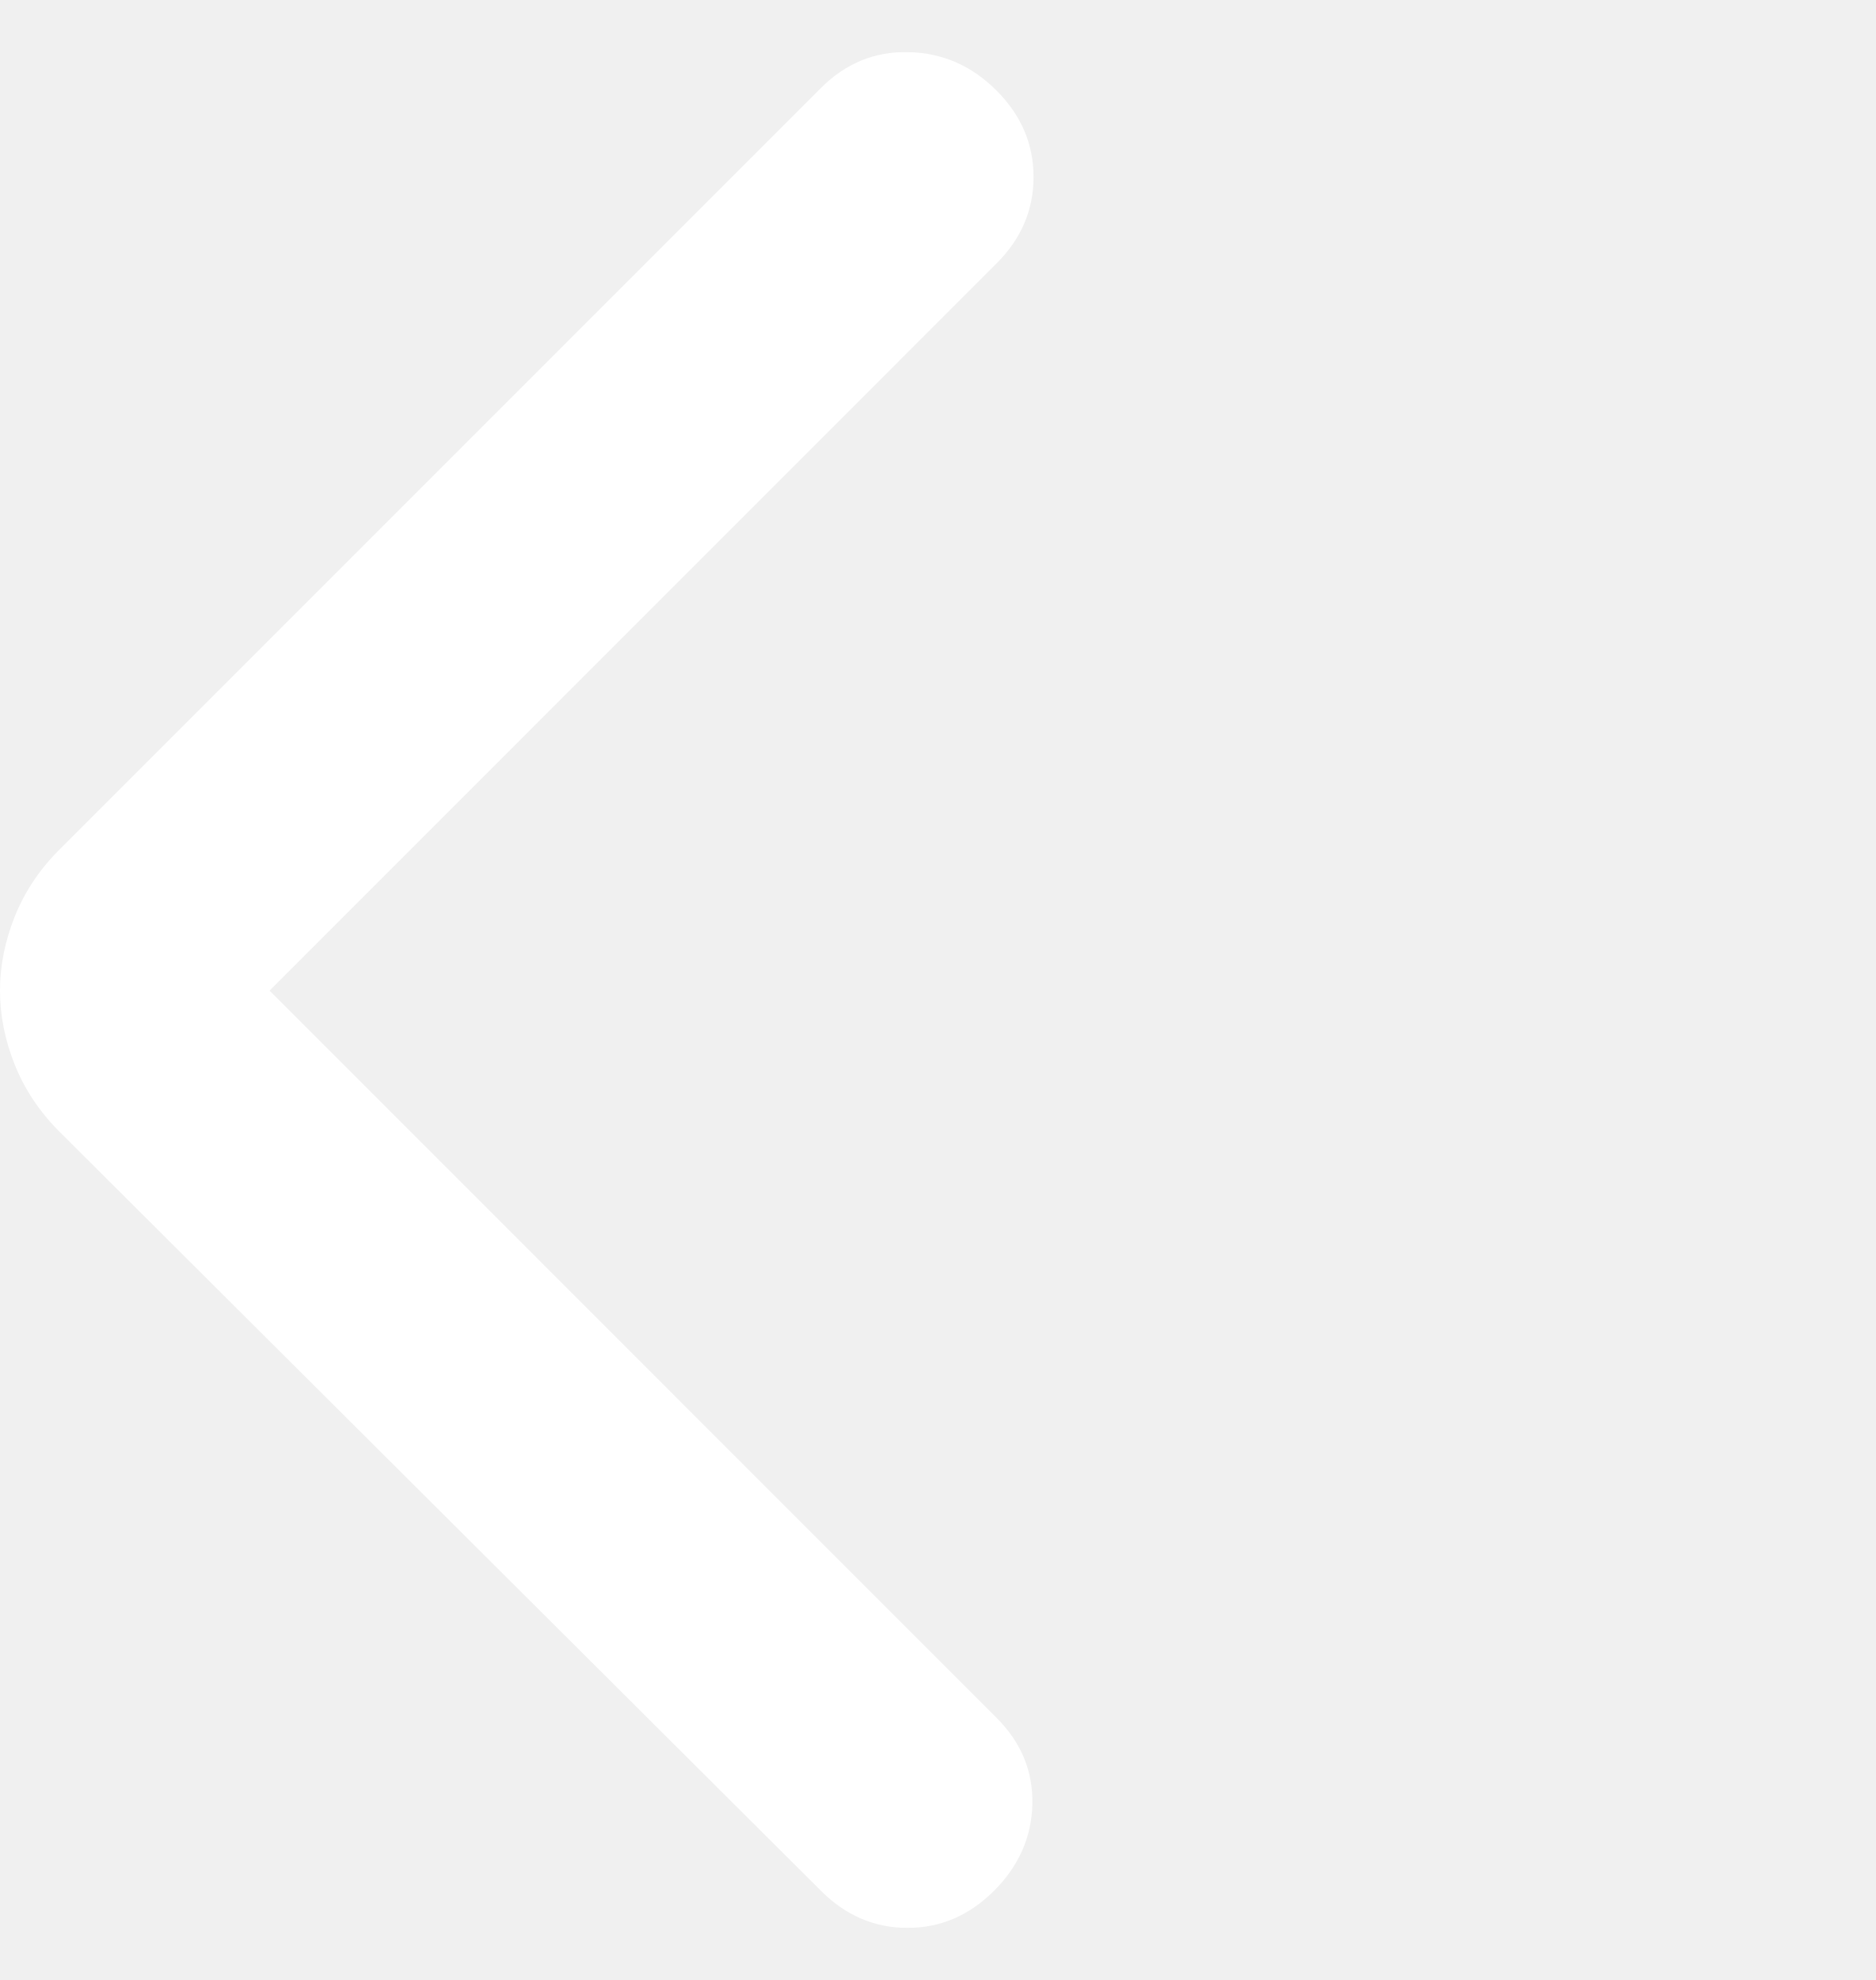
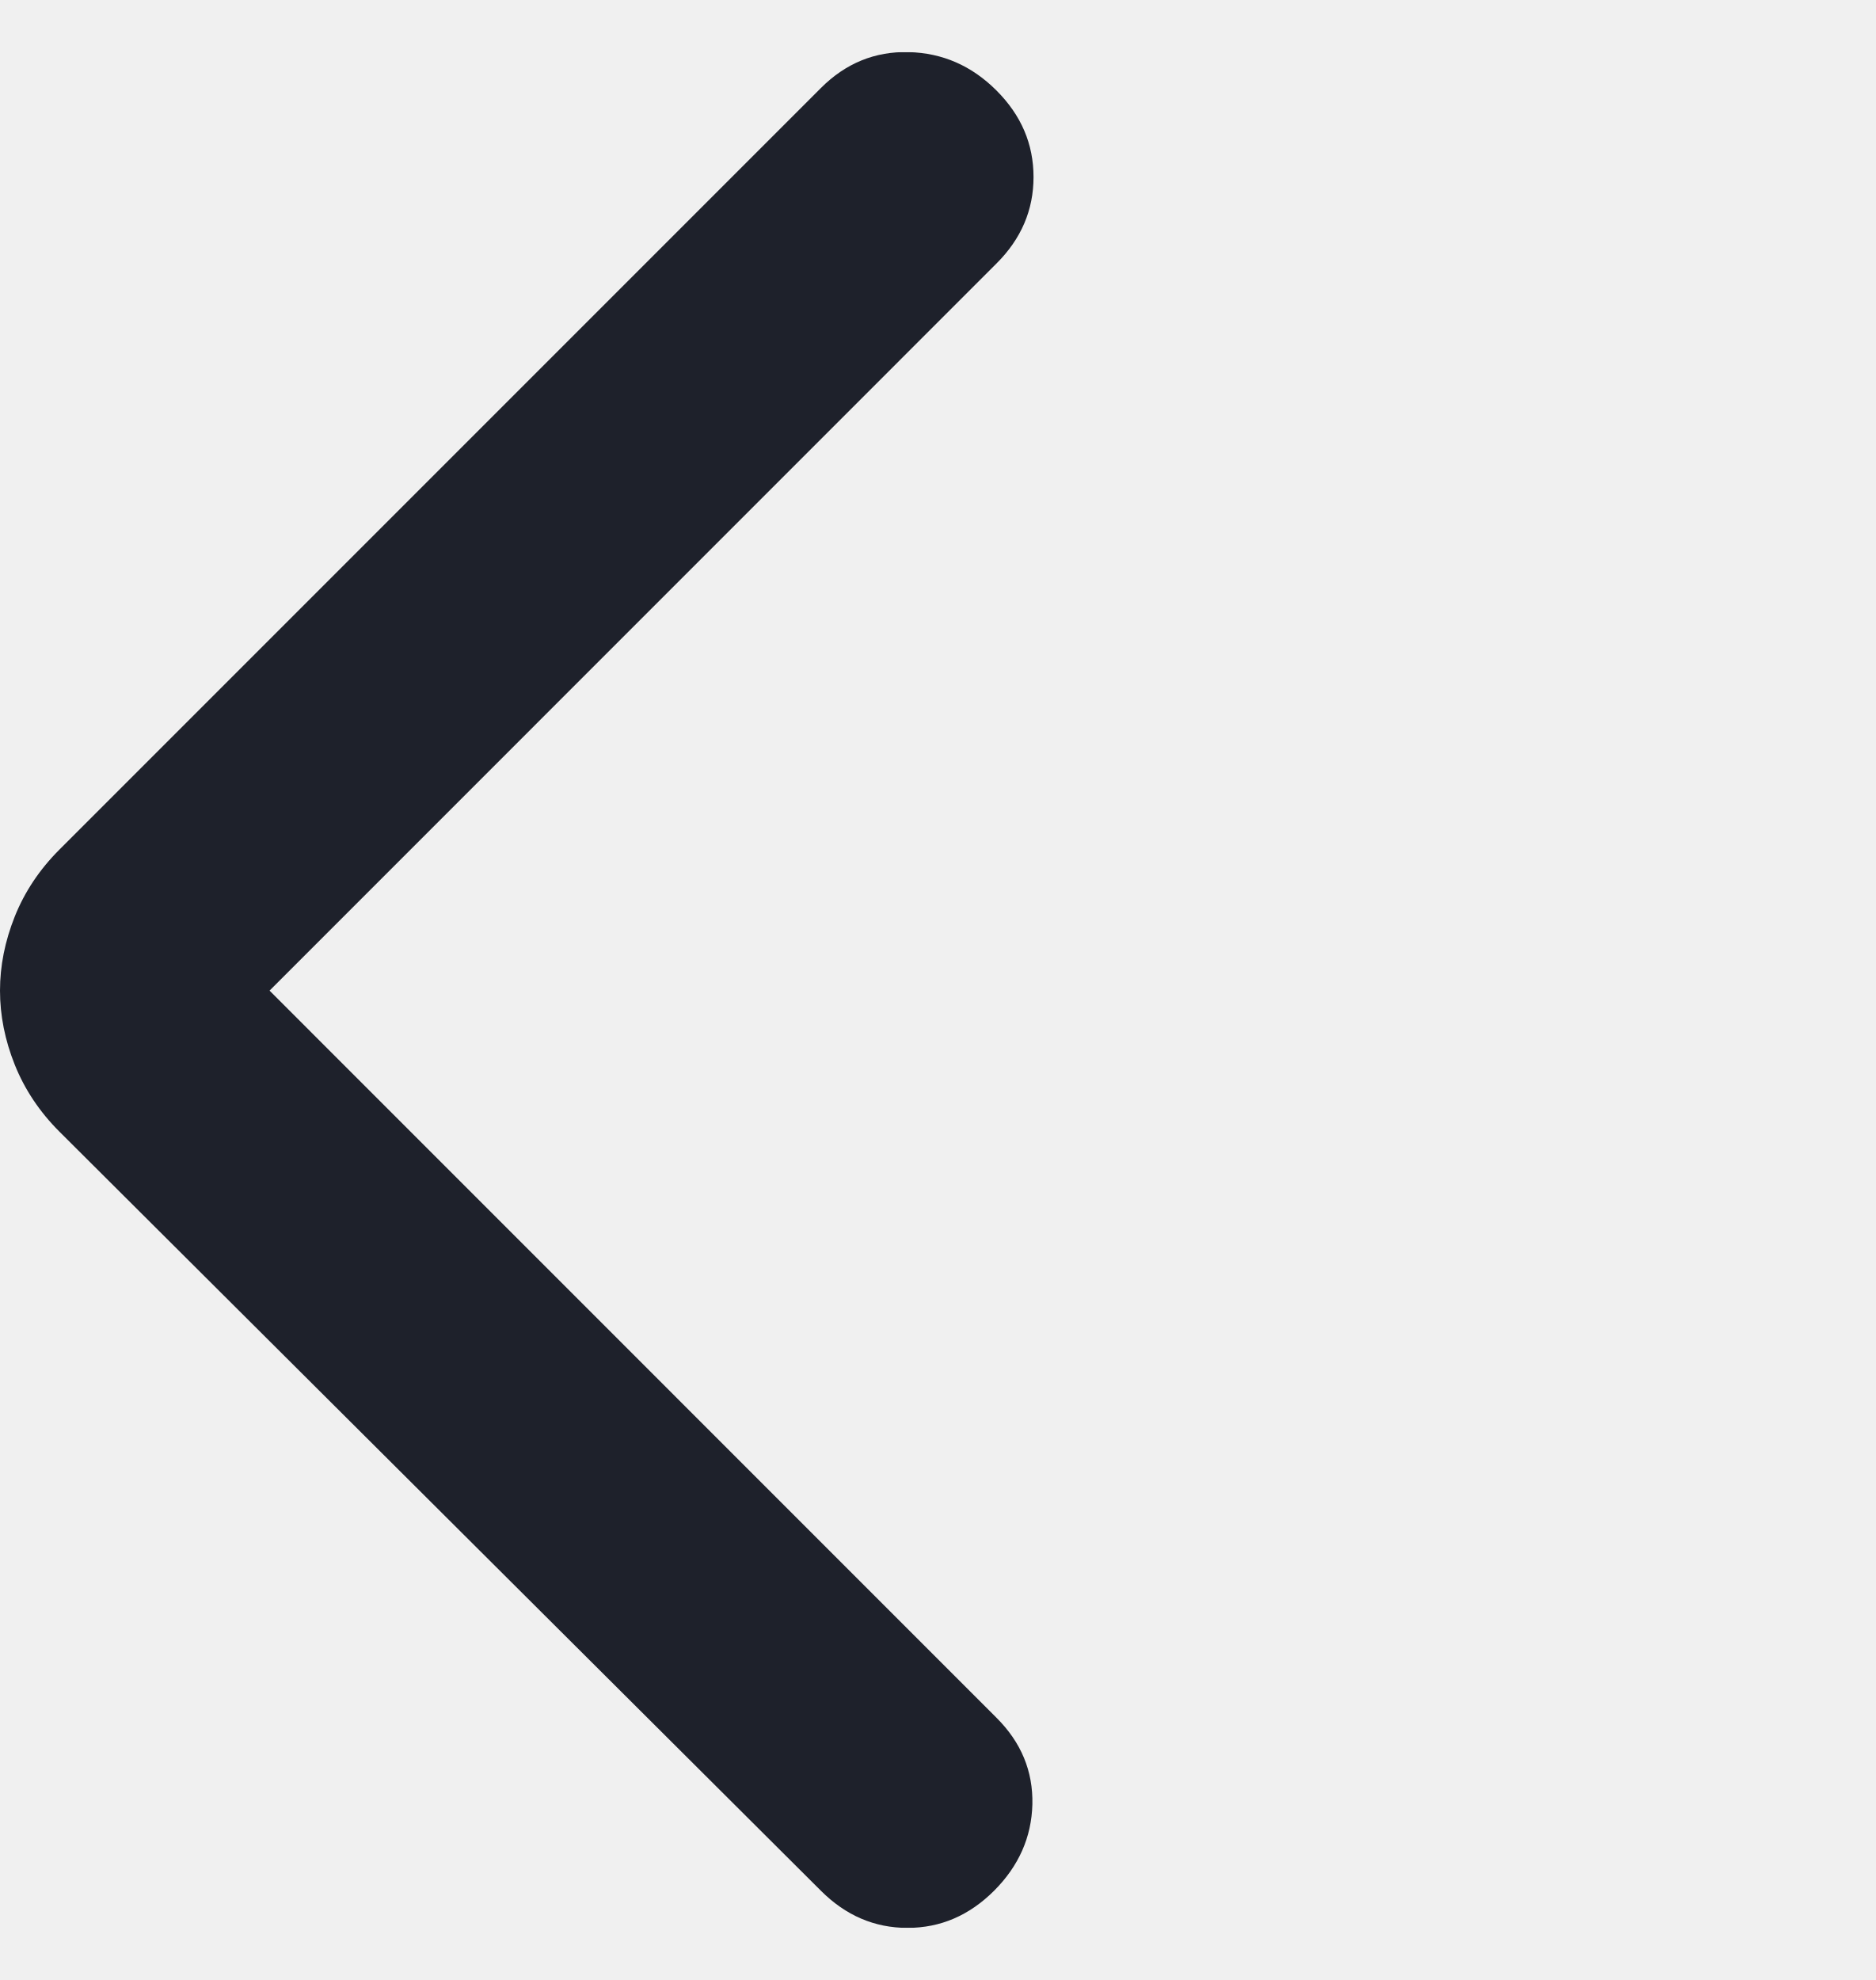
<svg xmlns="http://www.w3.org/2000/svg" width="18" height="19" viewBox="0 0 18 19" fill="none">
-   <mask id="mask0_255_1548" style="mask-type:alpha" maskUnits="userSpaceOnUse" x="0" y="0" width="18" height="19">
+   <mask id="mask0_216_3473" style="mask-type:alpha" maskUnits="userSpaceOnUse" x="0" y="0" width="18" height="19">
    <rect y="0.5" width="18" height="18" fill="#D9D9D9" />
  </mask>
-   <g mask="url(#mask0_255_1548)">
-     <path d="M2.587 9.506L9.563 16.483C9.801 16.72 9.915 16.997 9.908 17.314C9.9 17.63 9.777 17.907 9.54 18.144C9.302 18.381 9.026 18.5 8.709 18.5C8.393 18.5 8.116 18.381 7.879 18.144L0.57 10.859C0.38 10.669 0.237 10.455 0.142 10.218C0.047 9.981 0 9.743 0 9.506C0 9.269 0.047 9.032 0.142 8.794C0.237 8.557 0.38 8.343 0.57 8.153L7.879 0.844C8.116 0.607 8.397 0.492 8.721 0.5C9.045 0.508 9.326 0.631 9.563 0.868C9.801 1.106 9.919 1.382 9.919 1.699C9.919 2.015 9.801 2.292 9.563 2.529L2.587 9.506Z" fill="white" />
+   <g mask="url(#mask0_216_3473)">
+     <path d="M2.587 9.506L9.563 16.483C9.801 16.72 9.915 16.997 9.908 17.314C9.9 17.63 9.777 17.907 9.54 18.144C9.302 18.381 9.026 18.5 8.709 18.5C8.393 18.5 8.116 18.381 7.879 18.144L0.57 10.859C0.38 10.669 0.237 10.455 0.142 10.218C0.047 9.981 0 9.743 0 9.506C0 9.269 0.047 9.032 0.142 8.794C0.237 8.557 0.38 8.343 0.57 8.153L7.879 0.844C8.116 0.607 8.397 0.492 8.721 0.5C9.045 0.508 9.326 0.631 9.563 0.868C9.801 1.106 9.919 1.382 9.919 1.699C9.919 2.015 9.801 2.292 9.563 2.529L2.587 9.506Z" fill="#1E212B" />
  </g>
</svg>
